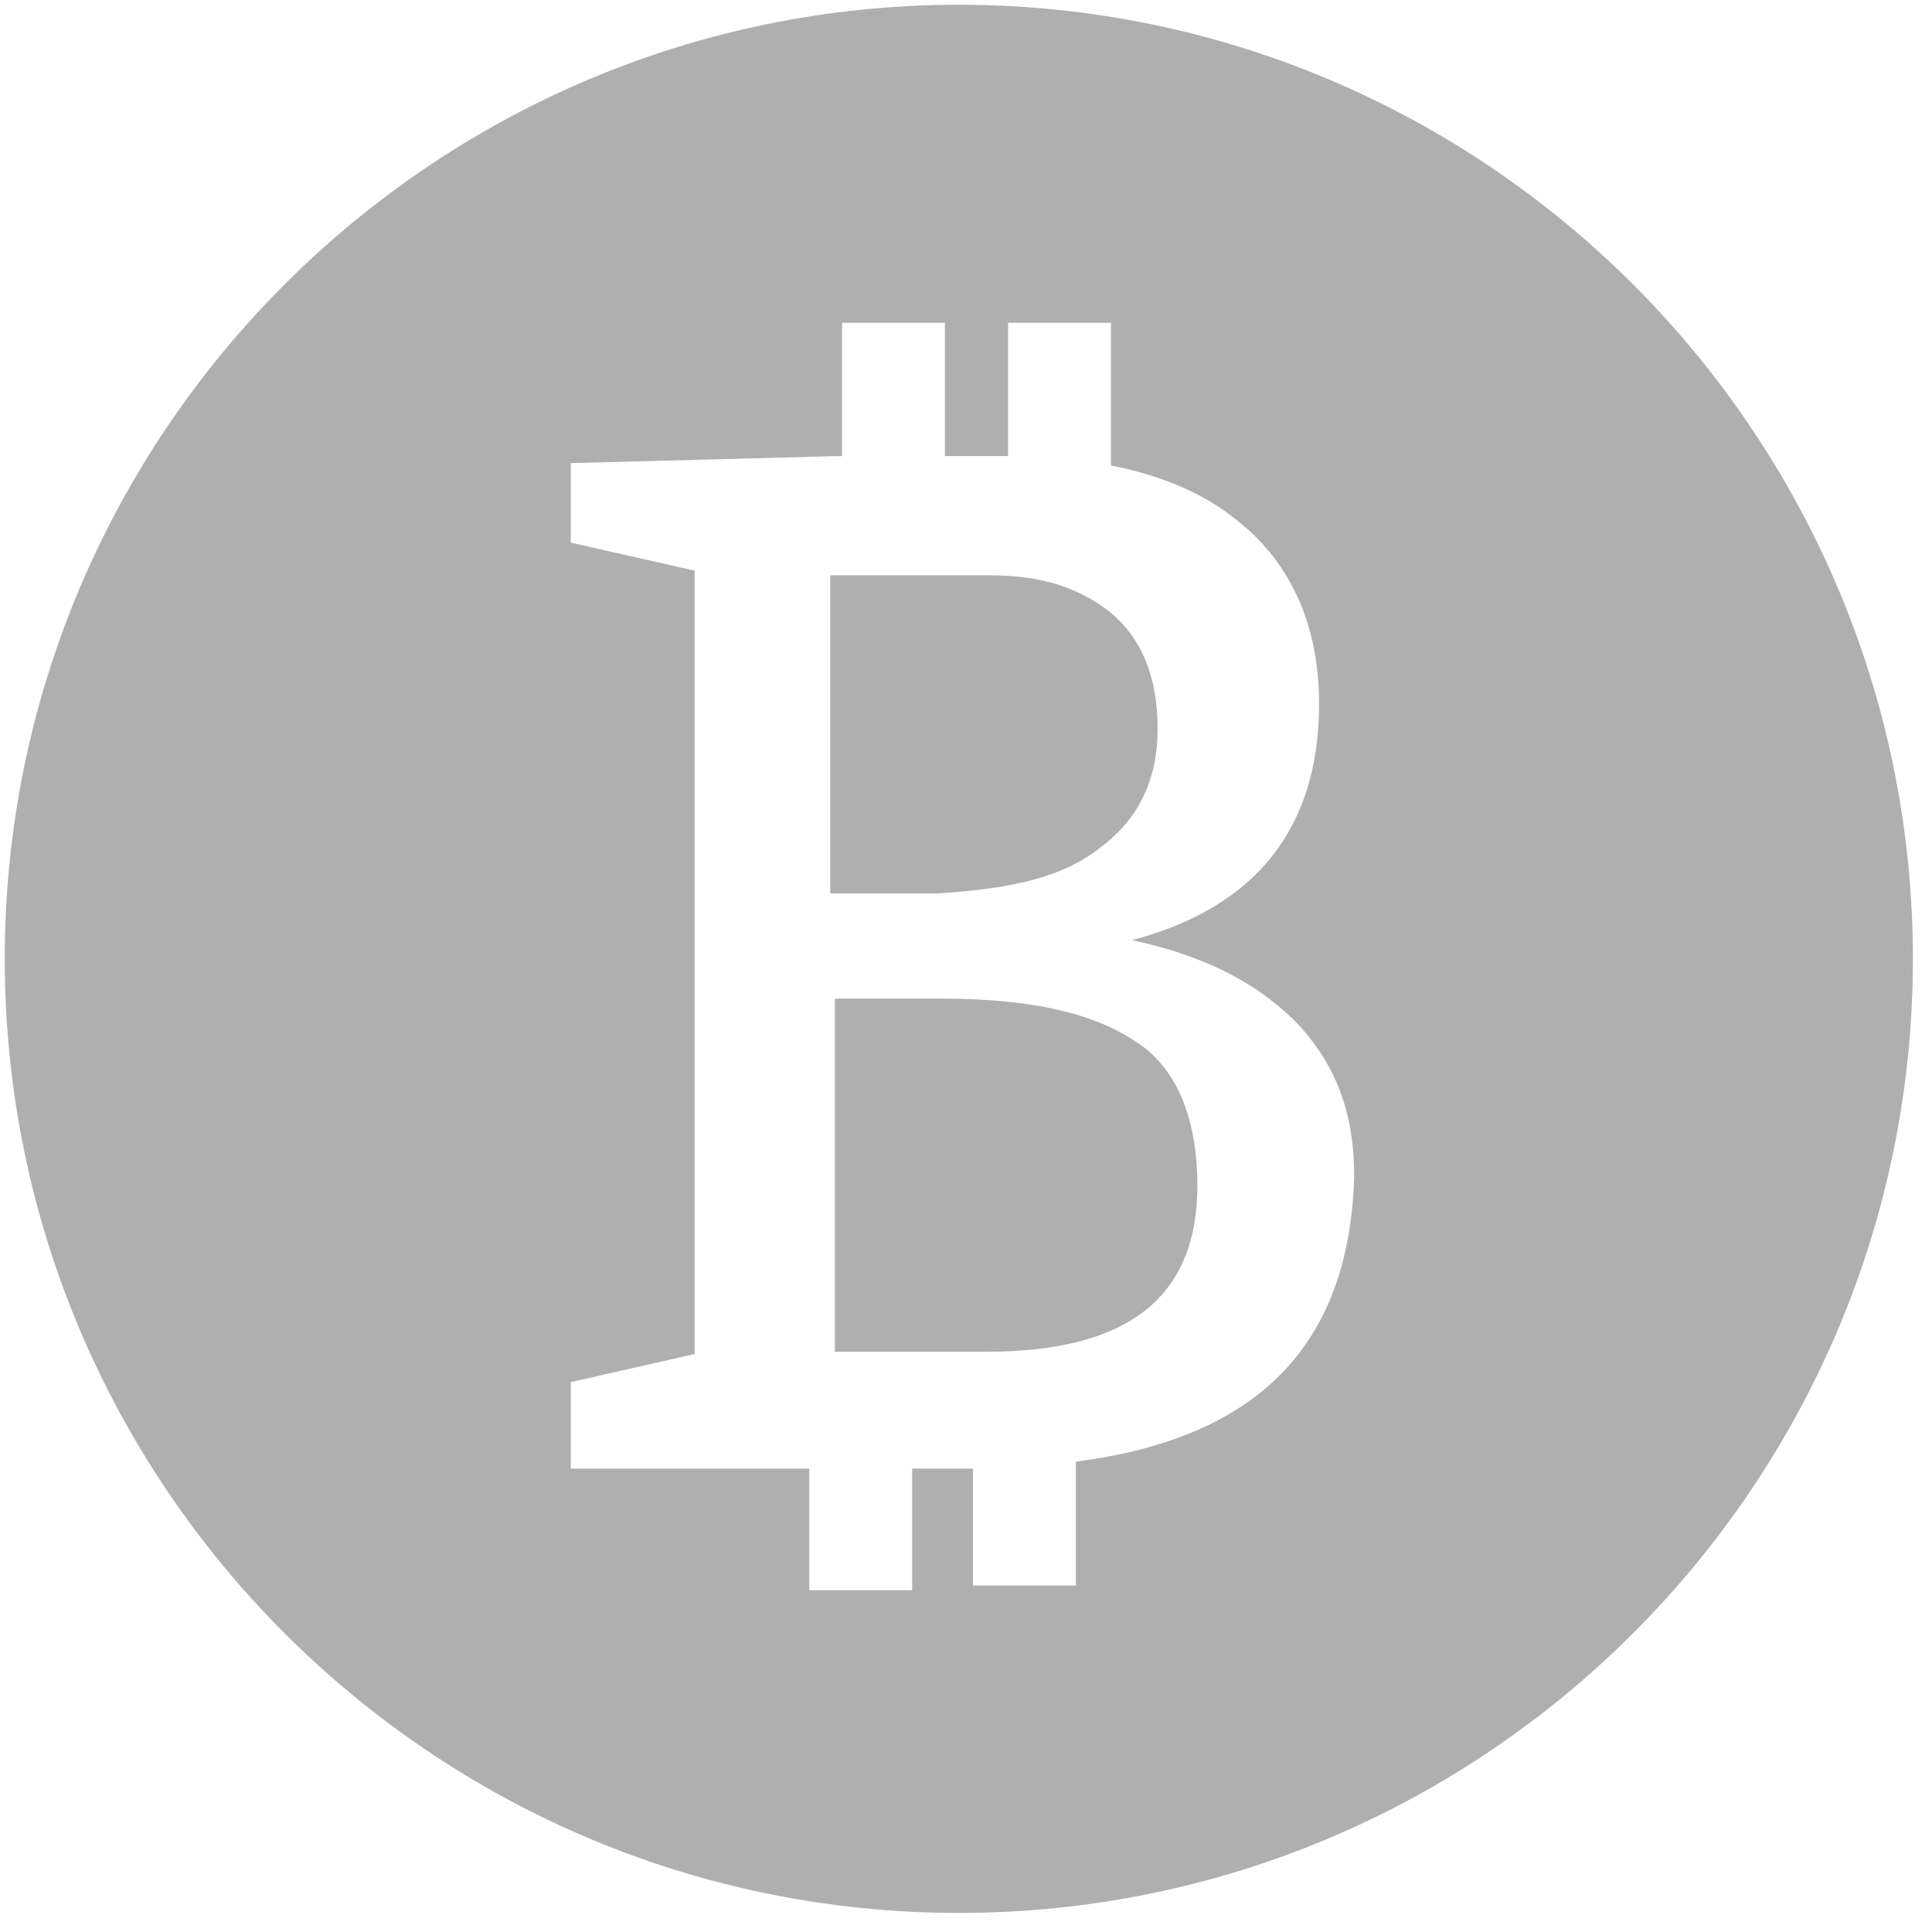
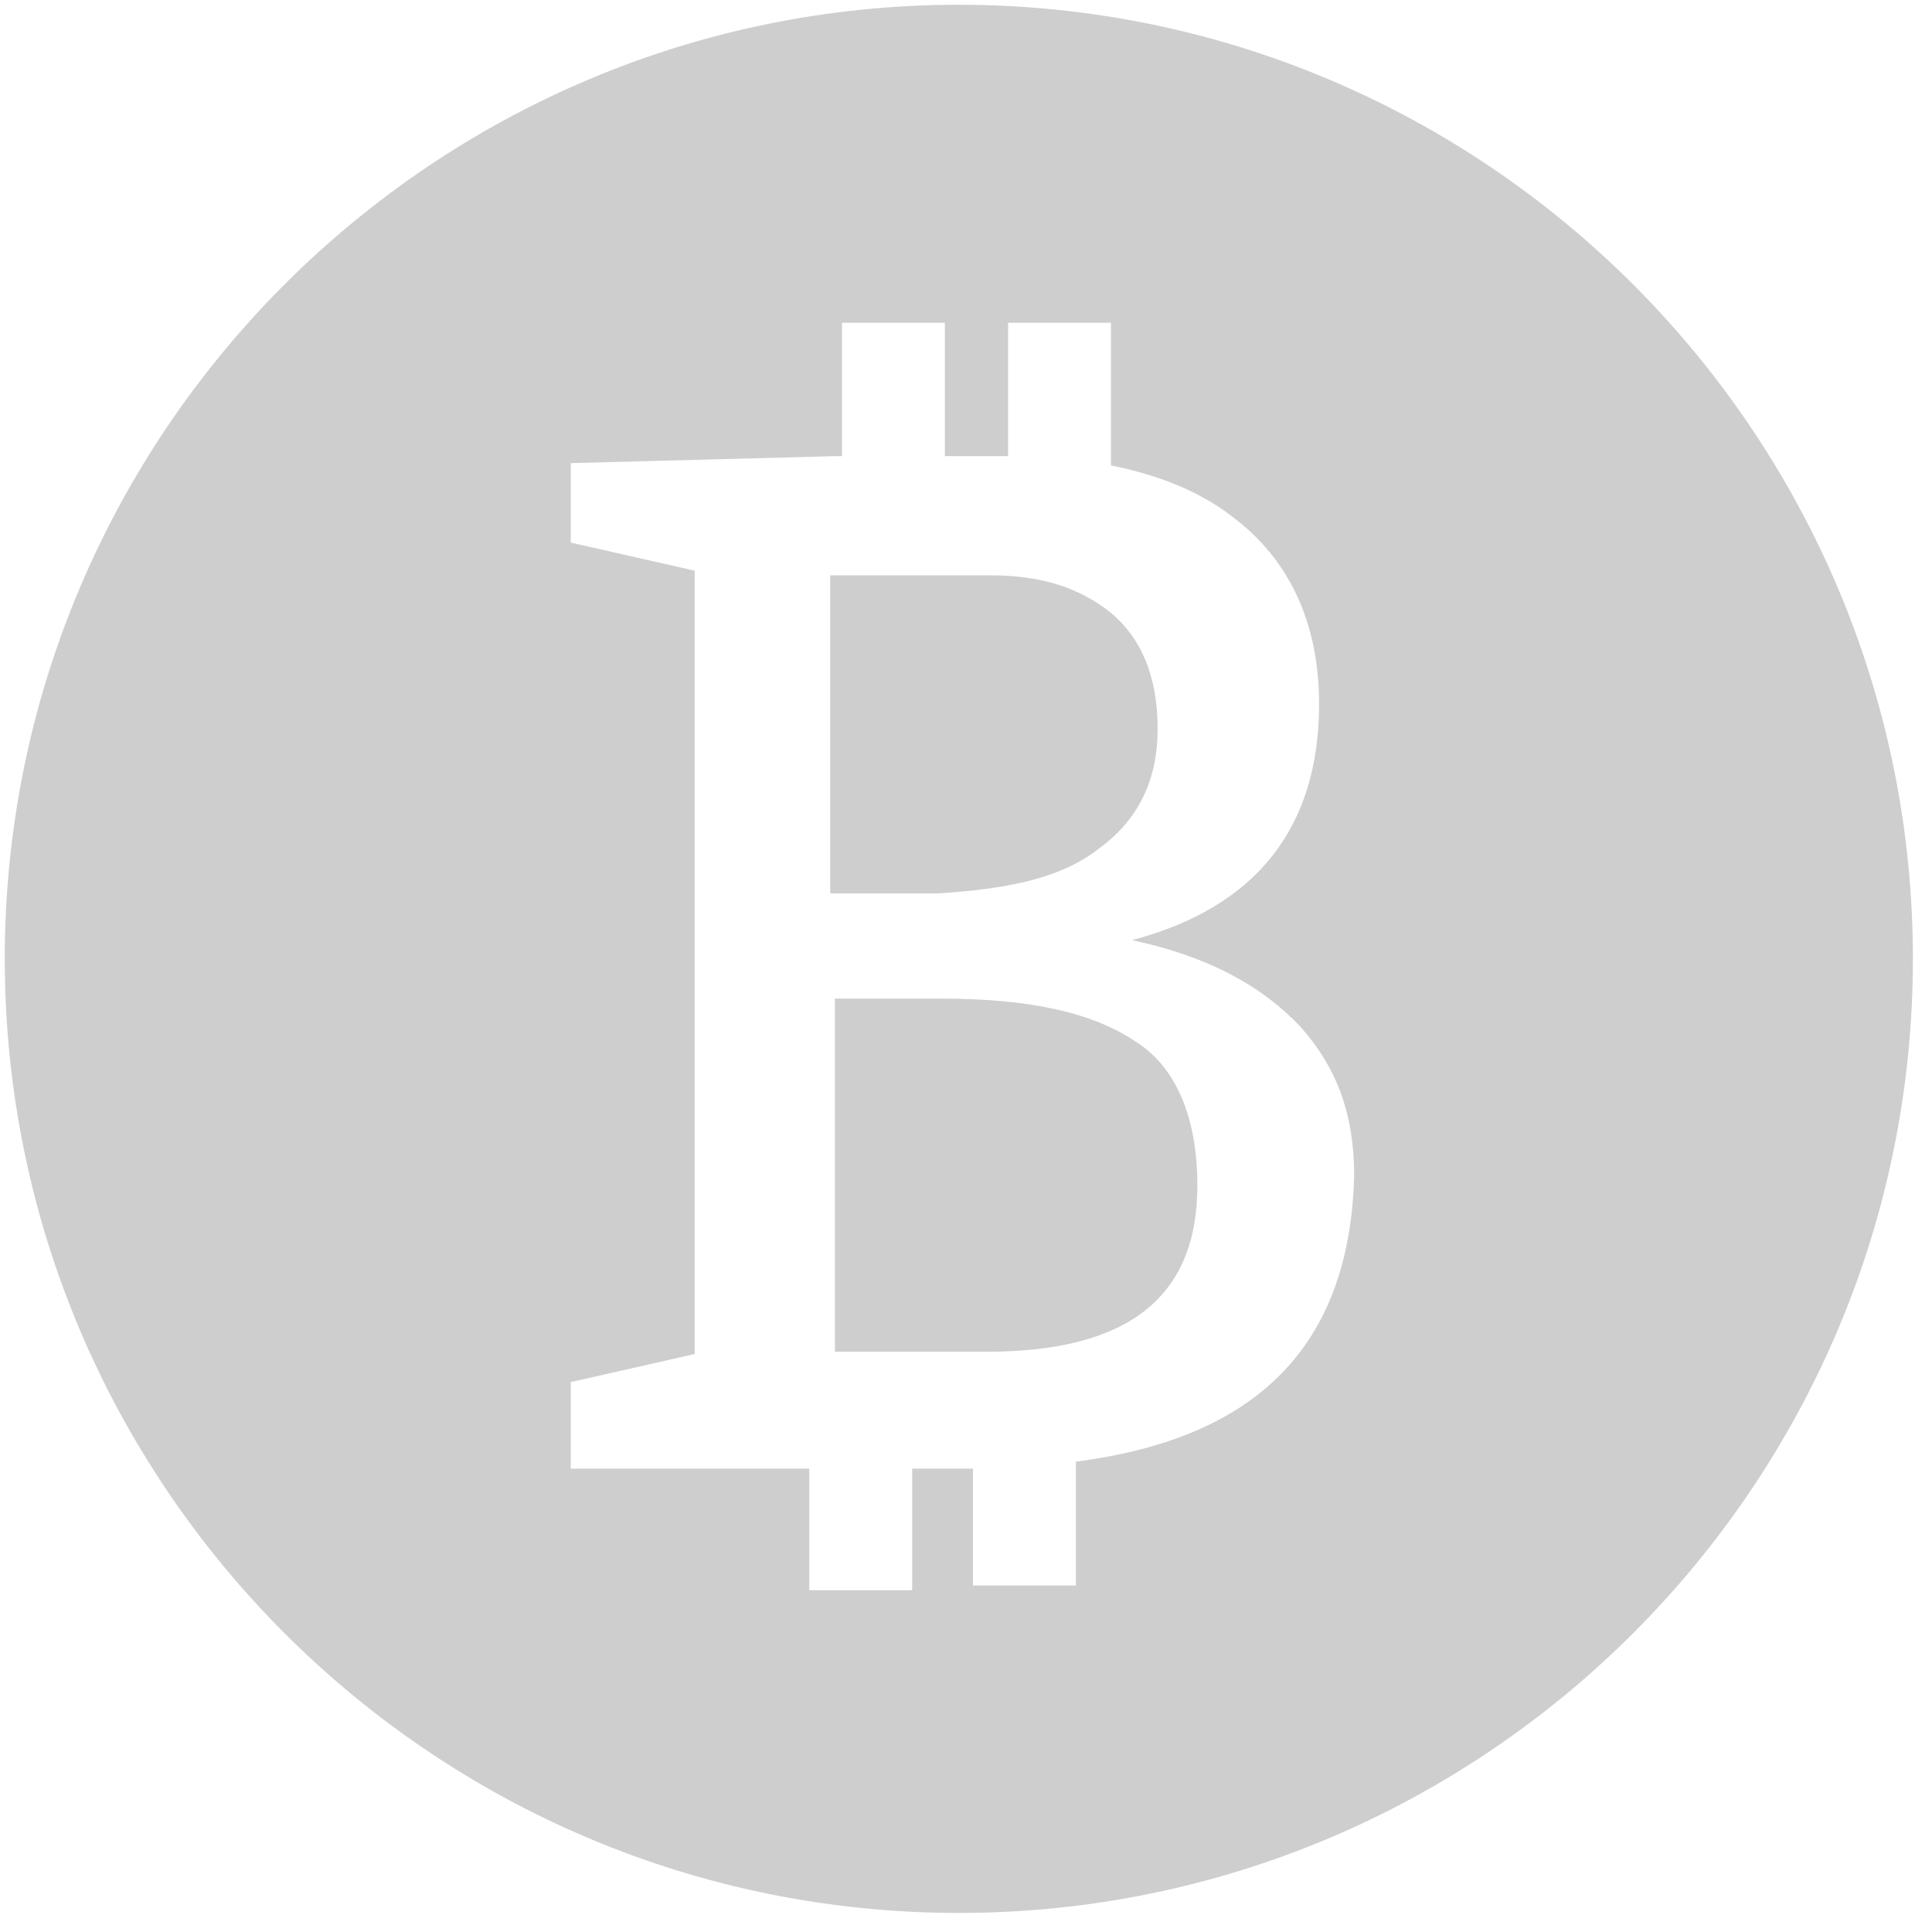
<svg xmlns="http://www.w3.org/2000/svg" width="45" height="45" fill="none">
-   <path fill-rule="evenodd" clip-rule="evenodd" d="M22.333.111C10.078.111.111 10.078.111 22.333s9.967 22.223 22.222 22.223 22.222-9.968 22.222-22.223c0-12.255-9.967-22.222-22.222-22.222zm2.726 33.933v2.886h-2.397v-2.723h-1.416v2.832h-2.397v-2.832h-5.555v-2.015l2.886-.654V13.292l-2.886-.654v-1.851l6.209-.164h.109V7.518h2.396v3.105H23.48V7.518h2.396v3.323c1.09.218 2.07.6 2.833 1.198 1.307.98 2.015 2.451 2.015 4.357 0 2.887-1.47 4.739-4.357 5.502 1.797.38 3.05 1.089 3.921 2.015.872.98 1.253 2.07 1.253 3.486-.109 3.921-2.233 6.1-6.482 6.645zm1.36-9.804c-.98-.654-2.451-.98-4.467-.98h-2.505v8.224h3.54c3.268 0 4.902-1.253 4.902-3.868 0-1.579-.49-2.777-1.47-3.376zm.544-7.244c0 1.143-.435 2.07-1.307 2.723-.871.708-2.07.98-3.812 1.09h-2.506V13.4h3.704c1.198 0 2.07.272 2.832.871.708.6 1.09 1.47 1.09 2.724z" fill="#AFAFAF" />
+   <path fill-rule="evenodd" clip-rule="evenodd" d="M22.333.111C10.078.111.111 10.078.111 22.333s9.967 22.223 22.222 22.223 22.222-9.968 22.222-22.223c0-12.255-9.967-22.222-22.222-22.222zm2.726 33.933v2.886h-2.397v-2.723h-1.416v2.832h-2.397v-2.832h-5.555v-2.015l2.886-.654V13.292l-2.886-.654v-1.851l6.209-.164h.109V7.518h2.396v3.105H23.48V7.518h2.396v3.323c1.09.218 2.07.6 2.833 1.198 1.307.98 2.015 2.451 2.015 4.357 0 2.887-1.47 4.739-4.357 5.502 1.797.38 3.05 1.089 3.921 2.015.872.98 1.253 2.07 1.253 3.486-.109 3.921-2.233 6.1-6.482 6.645zm1.36-9.804c-.98-.654-2.451-.98-4.467-.98h-2.505v8.224h3.54c3.268 0 4.902-1.253 4.902-3.868 0-1.579-.49-2.777-1.47-3.376zm.544-7.244c0 1.143-.435 2.07-1.307 2.723-.871.708-2.07.98-3.812 1.09h-2.506V13.4h3.704c1.198 0 2.07.272 2.832.871.708.6 1.09 1.47 1.09 2.724z" fill="#CECECE" />
</svg>
